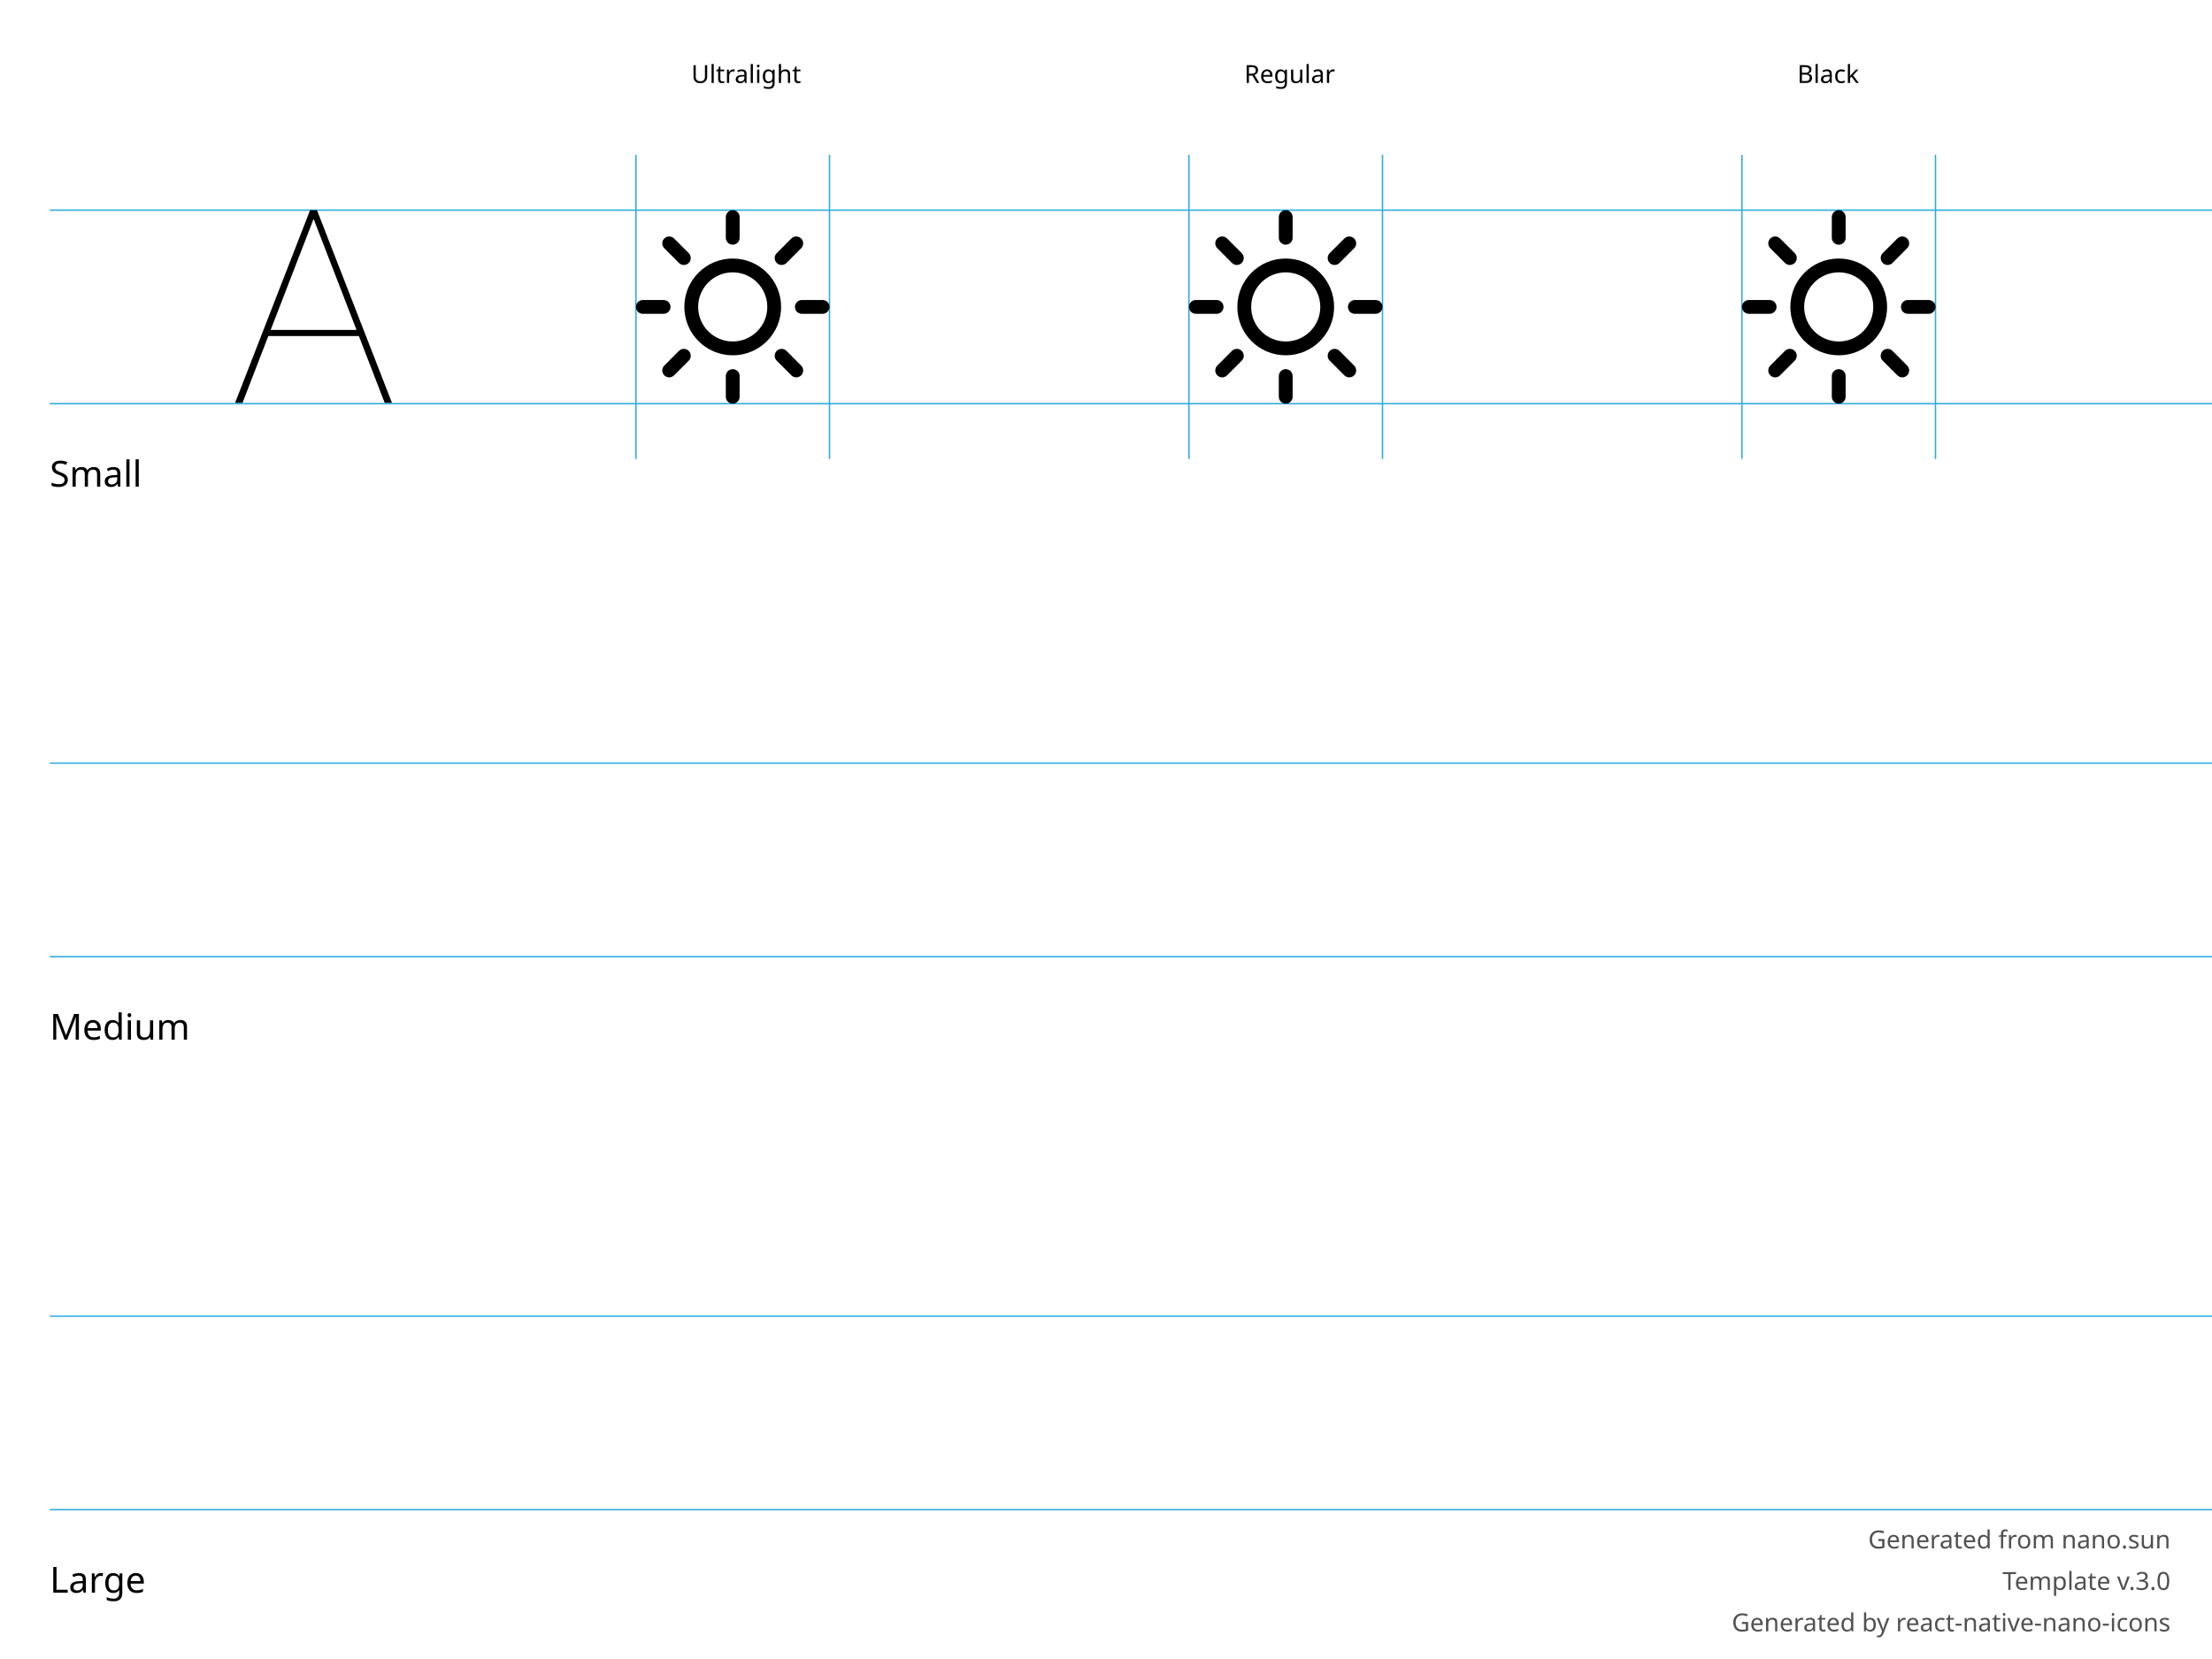
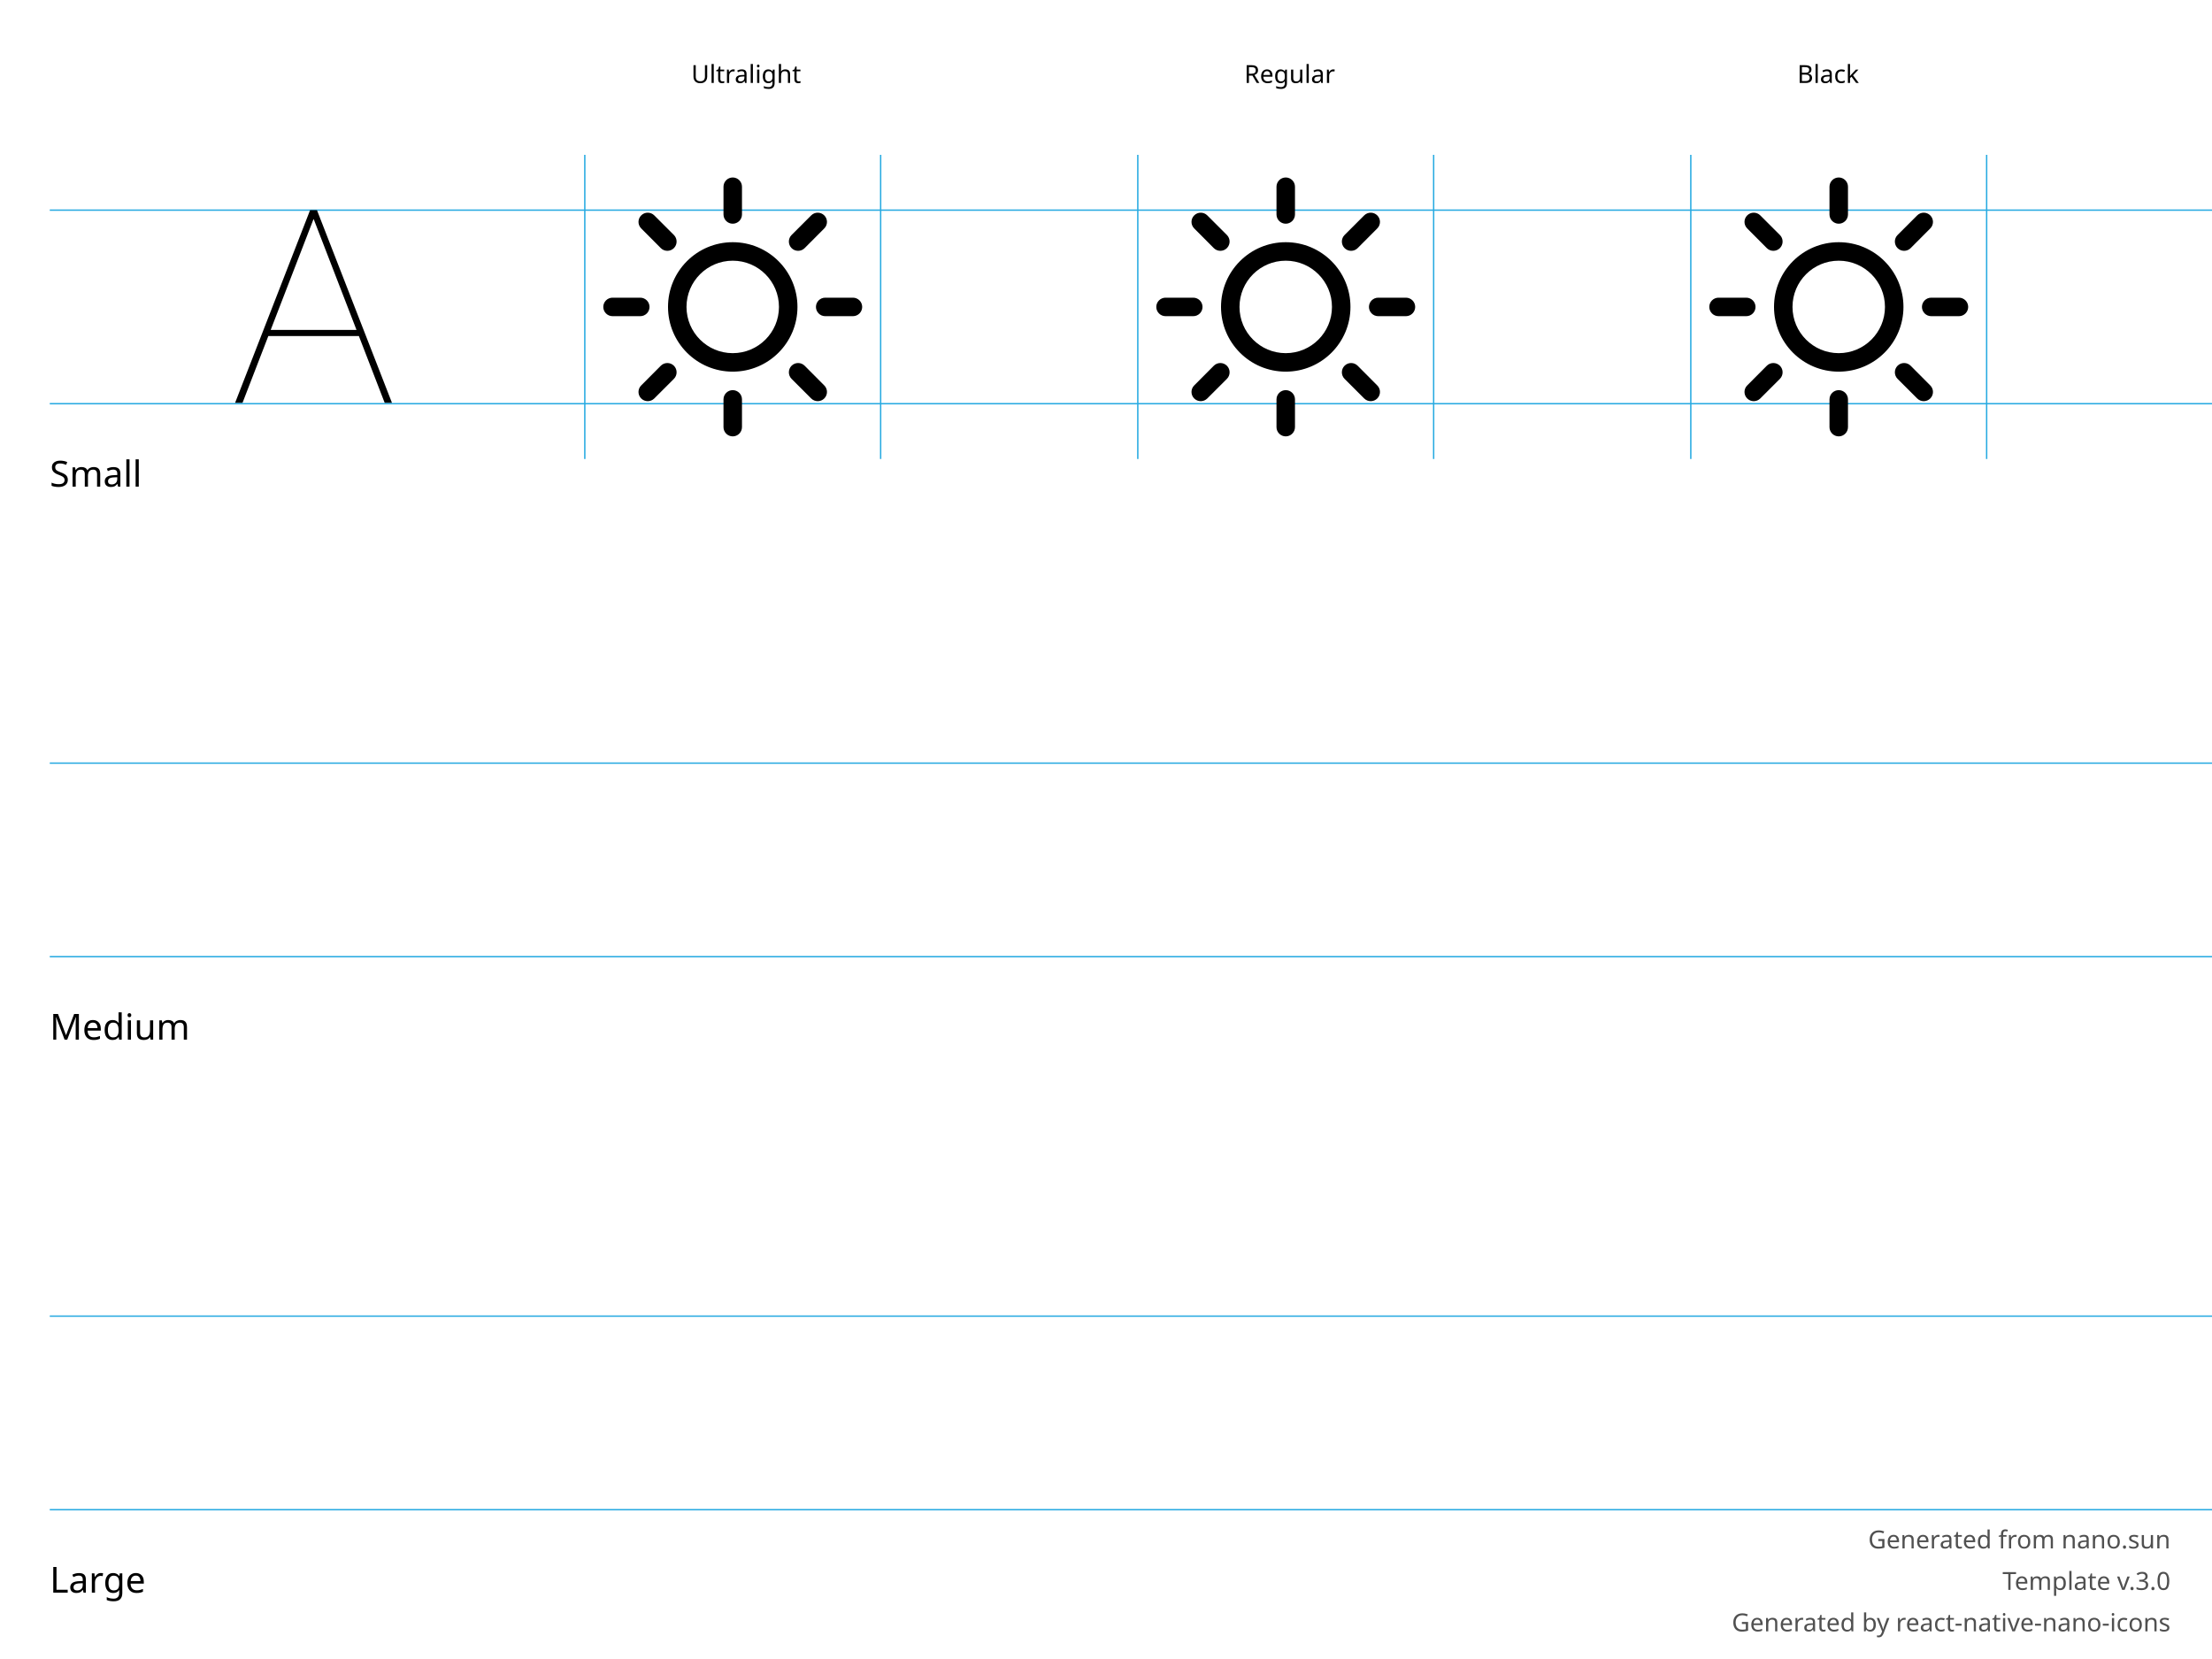
<svg xmlns="http://www.w3.org/2000/svg" width="800" height="600" version="1.1">
  <style>
    .monochrome-0 {fill:#000000}
    .multicolor-0:custom {fill:#000000}
  </style>
  <g id="Notes" font-family="'LucidaGrande', 'Lucida Grande', sans-serif" font-weight="500" font-size="13px">
    <rect x="0" y="0" width="800" height="600" fill="white" />
    <g font-weight="500" font-size="13px">
      <text x="18px" y="176px">Small</text>
      <text x="18px" y="376px">Medium</text>
      <text x="18px" y="576px">Large</text>
    </g>
    <g font-weight="300" font-size="9px">
      <text x="250px" y="30px">Ultralight</text>
      <text x="450px" y="30px">Regular</text>
      <text x="650px" y="30px">Black</text>
      <text id="descriptive-name" fill="#505050" x="785.0" y="560.0" text-anchor="end">Generated from nano.sun</text>
      <text id="template-version" fill="#505050" x="785.0" y="575.0" text-anchor="end">Template v.3.0</text>
      <text fill="#505050" x="785.0" y="590.0" text-anchor="end">Generated by react-native-nano-icons</text>
    </g>
  </g>
  <g id="Guides" stroke="rgb(39,170,225)" stroke-width="0.5px">
    <path id="Capline-S" d="M18,76 l800,0" />
    <path id="H-reference" d="M85,145.755 L87.685,145.755 L113.369,79.287 L114.052,79.287 L114.052,76 L112.148,76 L85,145.755 Z M95.693,121.536 L130.996,121.536 L130.263,119.313 L96.474,119.313 L95.693,121.536 Z M139.15,145.755 L141.787,145.755 L114.638,76 L113.466,76 L113.466,79.287 L139.15,145.755 Z" stroke="none" />
    <path id="Baseline-S" d="M18,146 l800,0" />
-     <path id="left-margin-Ultralight-S" d="M230,56 l0,110" />
-     <path id="right-margin-Ultralight-S" d="M300,56 l0,110" />
-     <path id="left-margin-Regular-S" d="M430,56 l0,110" />
-     <path id="right-margin-Regular-S" d="M500,56 l0,110" />
-     <path id="left-margin-Black-S" d="M630,56 l0,110" />
-     <path id="right-margin-Black-S" d="M700,56 l0,110" />
+     <path id="left-margin-Ultralight-S" d="M211.5,56 l0,110" />
+     <path id="right-margin-Ultralight-S" d="M318.5,56 l0,110" />
+     <path id="left-margin-Regular-S" d="M411.5,56 l0,110" />
+     <path id="right-margin-Regular-S" d="M518.5,56 l0,110" />
+     <path id="left-margin-Black-S" d="M611.5,56 l0,110" />
+     <path id="right-margin-Black-S" d="M718.5,56 l0,110" />
    <path id="Capline-M" d="M18,276 l800,0" />
    <path id="Baseline-M" d="M18,346 l800,0" />
    <path id="Capline-L" d="M18,476 l800,0" />
    <path id="Baseline-L" d="M18,546 l800,0" />
  </g>
  <g id="Symbols">
-     <g id="Ultralight-S" transform="matrix(2.5,0,0,2.5,225,71)">
+     <g id="Ultralight-S" transform="matrix(3.344,0,0,3.344,211.5,57.5)">
      <path class="monochrome-0 multicolor-0:custom" d="M16,2 C16.552,2 17,2.45 17,3 L17,6 C17,6.55 16.552,7 16,7 C15.448,7 15,6.55 15,6 L15,3 C15,2.45 15.448,2 16,2 Z M16,23 C12.134,23 9,19.87 9,16 C9,12.13 12.134,9 16,9 C19.866,9 23,12.13 23,16 C23,19.87 19.866,23 16,23 Z M16,21 C18.761,21 21,18.76 21,16 C21,13.24 18.761,11 16,11 C13.239,11 11,13.24 11,16 C11,18.76 13.239,21 16,21 Z M16,25 C16.552,25 17,25.45 17,26 L17,29 C17,29.55 16.552,30 16,30 C15.448,30 15,29.55 15,29 L15,26 C15,25.45 15.448,25 16,25 Z M2,16 C2,15.45 2.448,15 3,15 L6,15 C6.552,15 7,15.45 7,16 C7,16.55 6.552,17 6,17 L3,17 C2.448,17 2,16.55 2,16 Z M25,16 C25,15.45 25.448,15 26,15 L29,15 C29.552,15 30,15.45 30,16 C30,16.55 29.552,17 29,17 L26,17 C25.448,17 25,16.55 25,16 Z M6.101,6.1 C6.491,5.71 7.124,5.71 7.515,6.1 L9.636,8.22 C10.027,8.61 10.027,9.25 9.636,9.64 C9.246,10.03 8.612,10.03 8.222,9.64 L6.101,7.51 C5.71,7.12 5.71,6.49 6.101,6.1 Z M22.364,22.36 C22.754,21.97 23.388,21.97 23.778,22.36 L25.899,24.49 C26.29,24.88 26.29,25.51 25.899,25.9 C25.509,26.29 24.876,26.29 24.485,25.9 L22.364,23.78 C21.973,23.39 21.973,22.75 22.364,22.36 Z M6.1,25.9 C5.71,25.51 5.71,24.88 6.1,24.49 L8.222,22.36 C8.612,21.97 9.245,21.97 9.636,22.36 C10.027,22.75 10.027,23.39 9.636,23.78 L7.515,25.9 C7.124,26.29 6.491,26.29 6.1,25.9 Z M22.364,9.64 C21.973,9.25 21.973,8.61 22.364,8.22 L24.485,6.1 C24.876,5.71 25.509,5.71 25.899,6.1 C26.29,6.49 26.29,7.12 25.9,7.51 L23.778,9.64 C23.388,10.03 22.754,10.03 22.364,9.64 Z" />
    </g>
-     <g id="Regular-S" transform="matrix(2.5,0,0,2.5,425,71)">
+     <g id="Regular-S" transform="matrix(3.344,0,0,3.344,411.5,57.5)">
      <path class="monochrome-0 multicolor-0:custom" d="M16,2 C16.552,2 17,2.45 17,3 L17,6 C17,6.55 16.552,7 16,7 C15.448,7 15,6.55 15,6 L15,3 C15,2.45 15.448,2 16,2 Z M16,23 C12.134,23 9,19.87 9,16 C9,12.13 12.134,9 16,9 C19.866,9 23,12.13 23,16 C23,19.87 19.866,23 16,23 Z M16,21 C18.761,21 21,18.76 21,16 C21,13.24 18.761,11 16,11 C13.239,11 11,13.24 11,16 C11,18.76 13.239,21 16,21 Z M16,25 C16.552,25 17,25.45 17,26 L17,29 C17,29.55 16.552,30 16,30 C15.448,30 15,29.55 15,29 L15,26 C15,25.45 15.448,25 16,25 Z M2,16 C2,15.45 2.448,15 3,15 L6,15 C6.552,15 7,15.45 7,16 C7,16.55 6.552,17 6,17 L3,17 C2.448,17 2,16.55 2,16 Z M25,16 C25,15.45 25.448,15 26,15 L29,15 C29.552,15 30,15.45 30,16 C30,16.55 29.552,17 29,17 L26,17 C25.448,17 25,16.55 25,16 Z M6.101,6.1 C6.491,5.71 7.124,5.71 7.515,6.1 L9.636,8.22 C10.027,8.61 10.027,9.25 9.636,9.64 C9.246,10.03 8.612,10.03 8.222,9.64 L6.101,7.51 C5.71,7.12 5.71,6.49 6.101,6.1 Z M22.364,22.36 C22.754,21.97 23.388,21.97 23.778,22.36 L25.899,24.49 C26.29,24.88 26.29,25.51 25.899,25.9 C25.509,26.29 24.876,26.29 24.485,25.9 L22.364,23.78 C21.973,23.39 21.973,22.75 22.364,22.36 Z M6.1,25.9 C5.71,25.51 5.71,24.88 6.1,24.49 L8.222,22.36 C8.612,21.97 9.245,21.97 9.636,22.36 C10.027,22.75 10.027,23.39 9.636,23.78 L7.515,25.9 C7.124,26.29 6.491,26.29 6.1,25.9 Z M22.364,9.64 C21.973,9.25 21.973,8.61 22.364,8.22 L24.485,6.1 C24.876,5.71 25.509,5.71 25.899,6.1 C26.29,6.49 26.29,7.12 25.9,7.51 L23.778,9.64 C23.388,10.03 22.754,10.03 22.364,9.64 Z" />
    </g>
-     <g id="Black-S" transform="matrix(2.5,0,0,2.5,625,71)">
+     <g id="Black-S" transform="matrix(3.344,0,0,3.344,611.5,57.5)">
      <path class="monochrome-0 multicolor-0:custom" d="M16,2 C16.552,2 17,2.45 17,3 L17,6 C17,6.55 16.552,7 16,7 C15.448,7 15,6.55 15,6 L15,3 C15,2.45 15.448,2 16,2 Z M16,23 C12.134,23 9,19.87 9,16 C9,12.13 12.134,9 16,9 C19.866,9 23,12.13 23,16 C23,19.87 19.866,23 16,23 Z M16,21 C18.761,21 21,18.76 21,16 C21,13.24 18.761,11 16,11 C13.239,11 11,13.24 11,16 C11,18.76 13.239,21 16,21 Z M16,25 C16.552,25 17,25.45 17,26 L17,29 C17,29.55 16.552,30 16,30 C15.448,30 15,29.55 15,29 L15,26 C15,25.45 15.448,25 16,25 Z M2,16 C2,15.45 2.448,15 3,15 L6,15 C6.552,15 7,15.45 7,16 C7,16.55 6.552,17 6,17 L3,17 C2.448,17 2,16.55 2,16 Z M25,16 C25,15.45 25.448,15 26,15 L29,15 C29.552,15 30,15.45 30,16 C30,16.55 29.552,17 29,17 L26,17 C25.448,17 25,16.55 25,16 Z M6.101,6.1 C6.491,5.71 7.124,5.71 7.515,6.1 L9.636,8.22 C10.027,8.61 10.027,9.25 9.636,9.64 C9.246,10.03 8.612,10.03 8.222,9.64 L6.101,7.51 C5.71,7.12 5.71,6.49 6.101,6.1 Z M22.364,22.36 C22.754,21.97 23.388,21.97 23.778,22.36 L25.899,24.49 C26.29,24.88 26.29,25.51 25.899,25.9 C25.509,26.29 24.876,26.29 24.485,25.9 L22.364,23.78 C21.973,23.39 21.973,22.75 22.364,22.36 Z M6.1,25.9 C5.71,25.51 5.71,24.88 6.1,24.49 L8.222,22.36 C8.612,21.97 9.245,21.97 9.636,22.36 C10.027,22.75 10.027,23.39 9.636,23.78 L7.515,25.9 C7.124,26.29 6.491,26.29 6.1,25.9 Z M22.364,9.64 C21.973,9.25 21.973,8.61 22.364,8.22 L24.485,6.1 C24.876,5.71 25.509,5.71 25.899,6.1 C26.29,6.49 26.29,7.12 25.9,7.51 L23.778,9.64 C23.388,10.03 22.754,10.03 22.364,9.64 Z" />
    </g>
  </g>
</svg>
